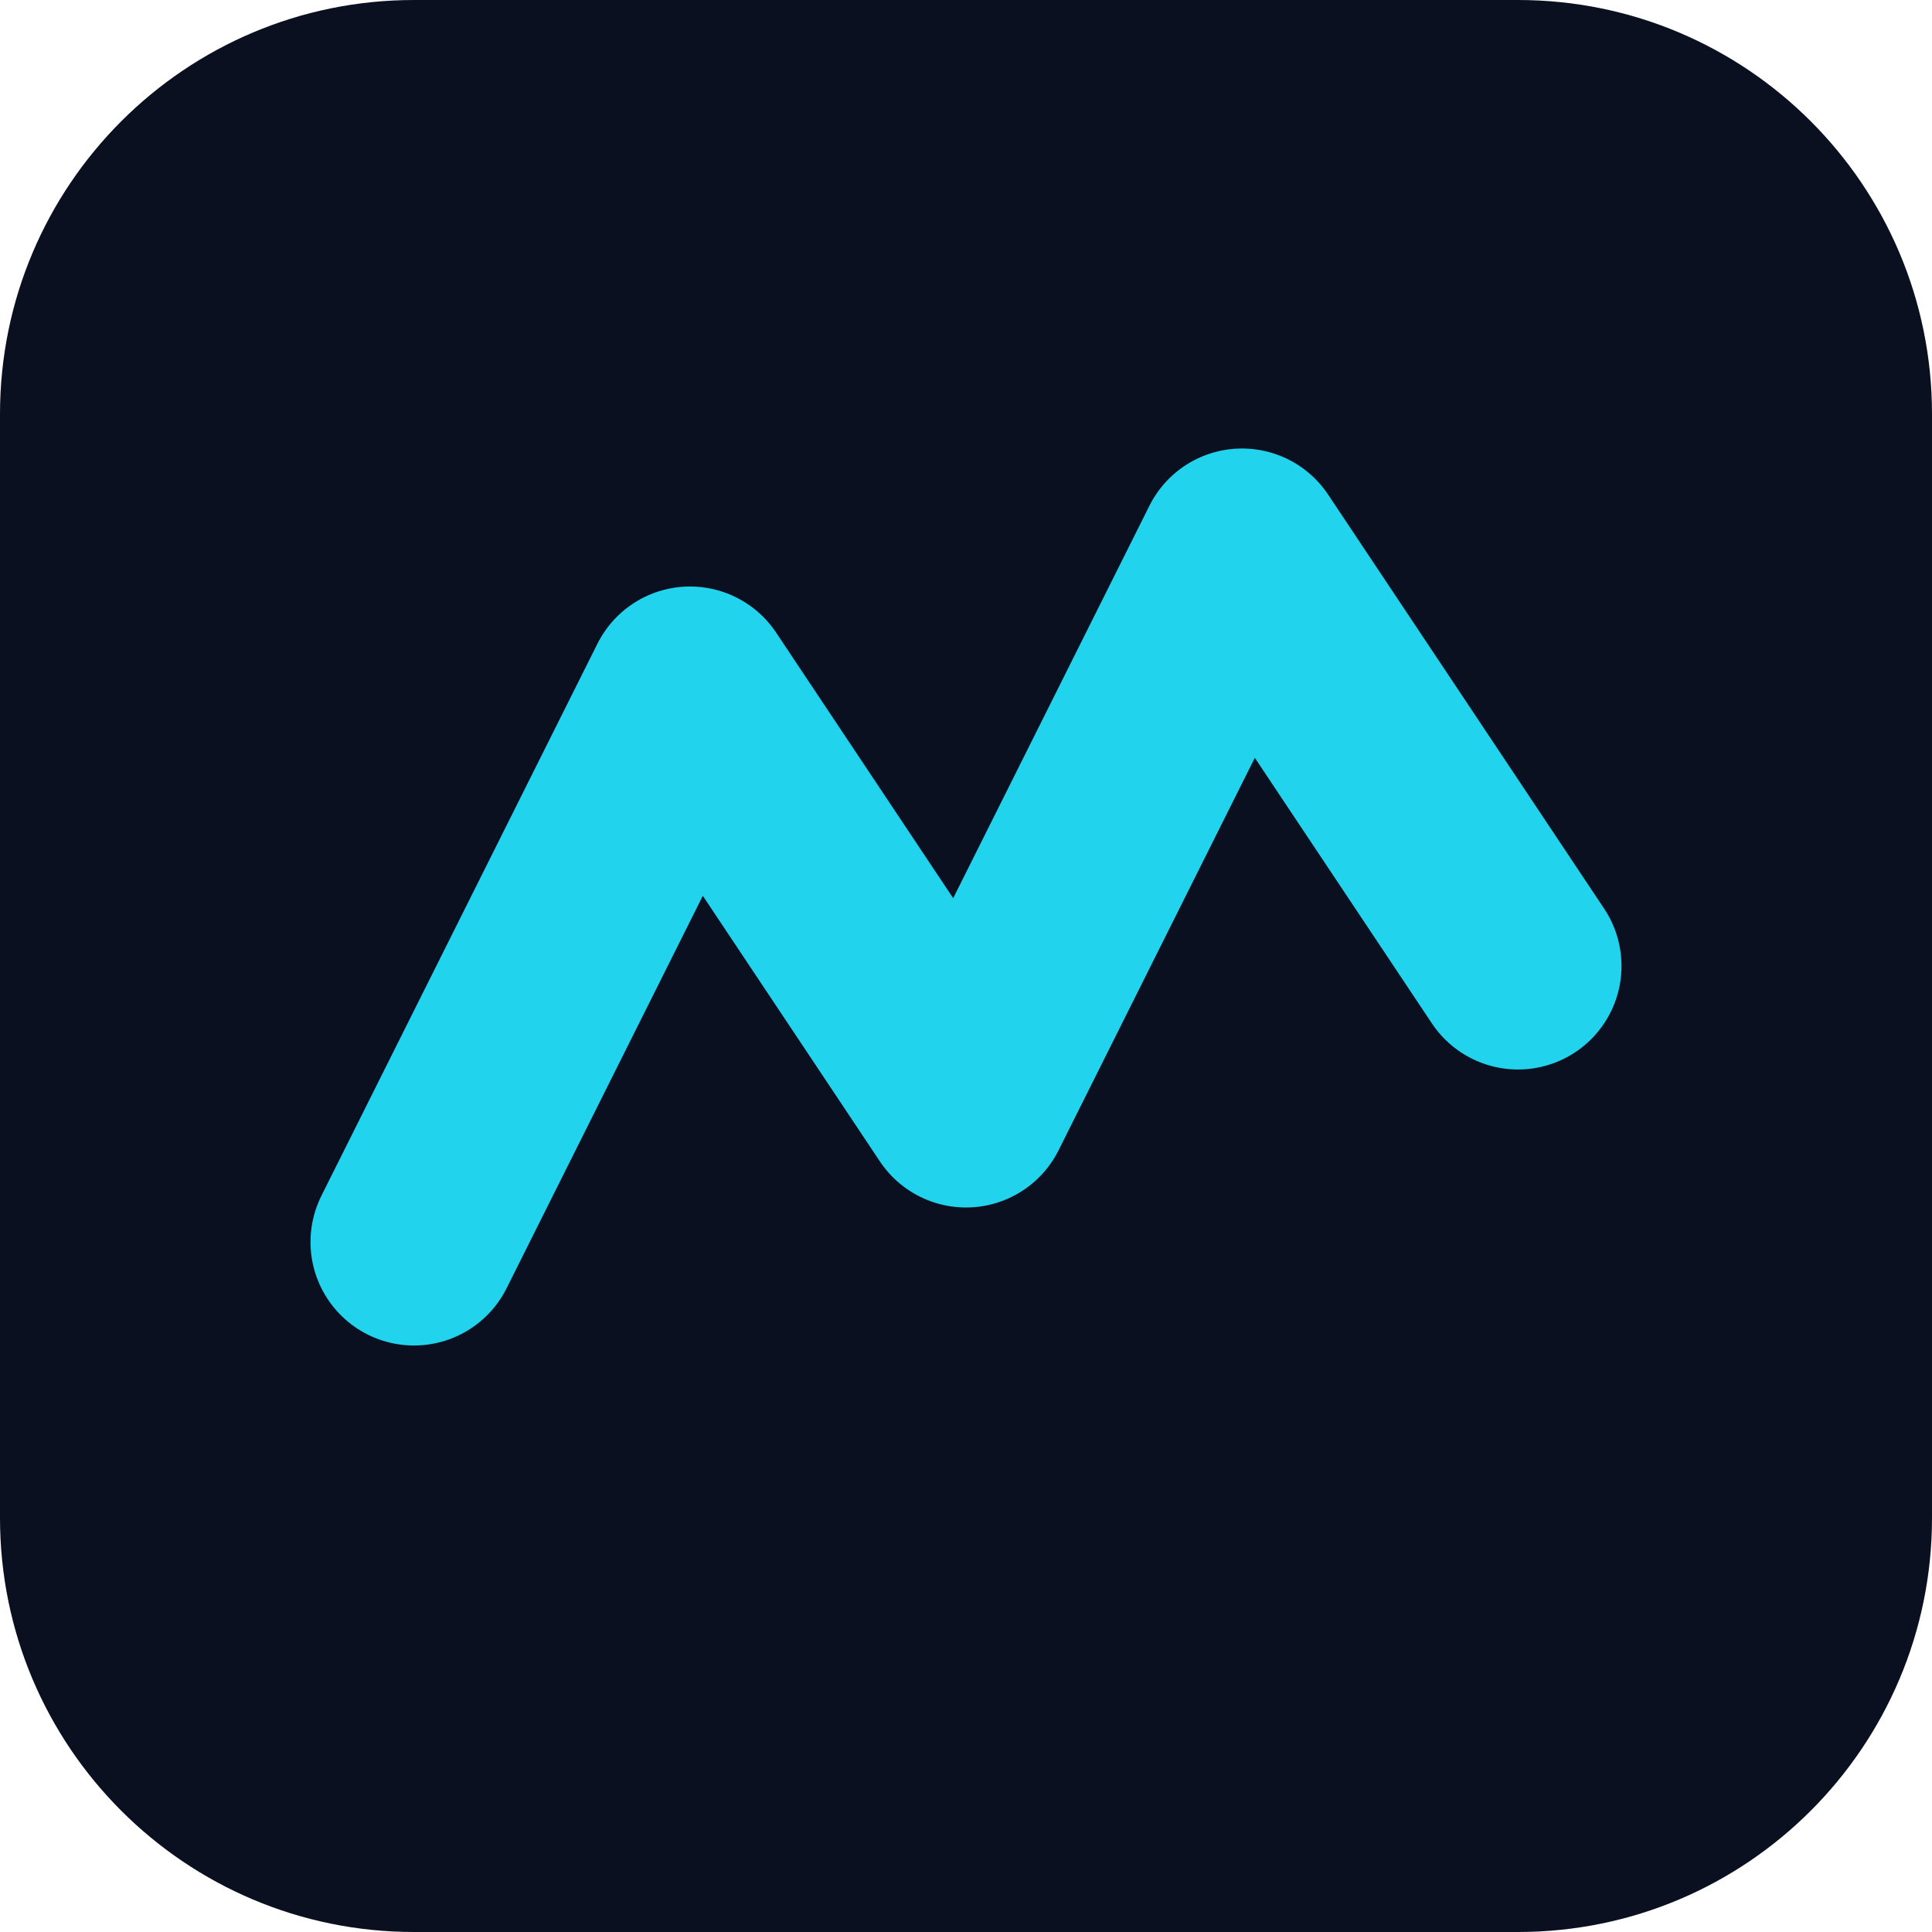
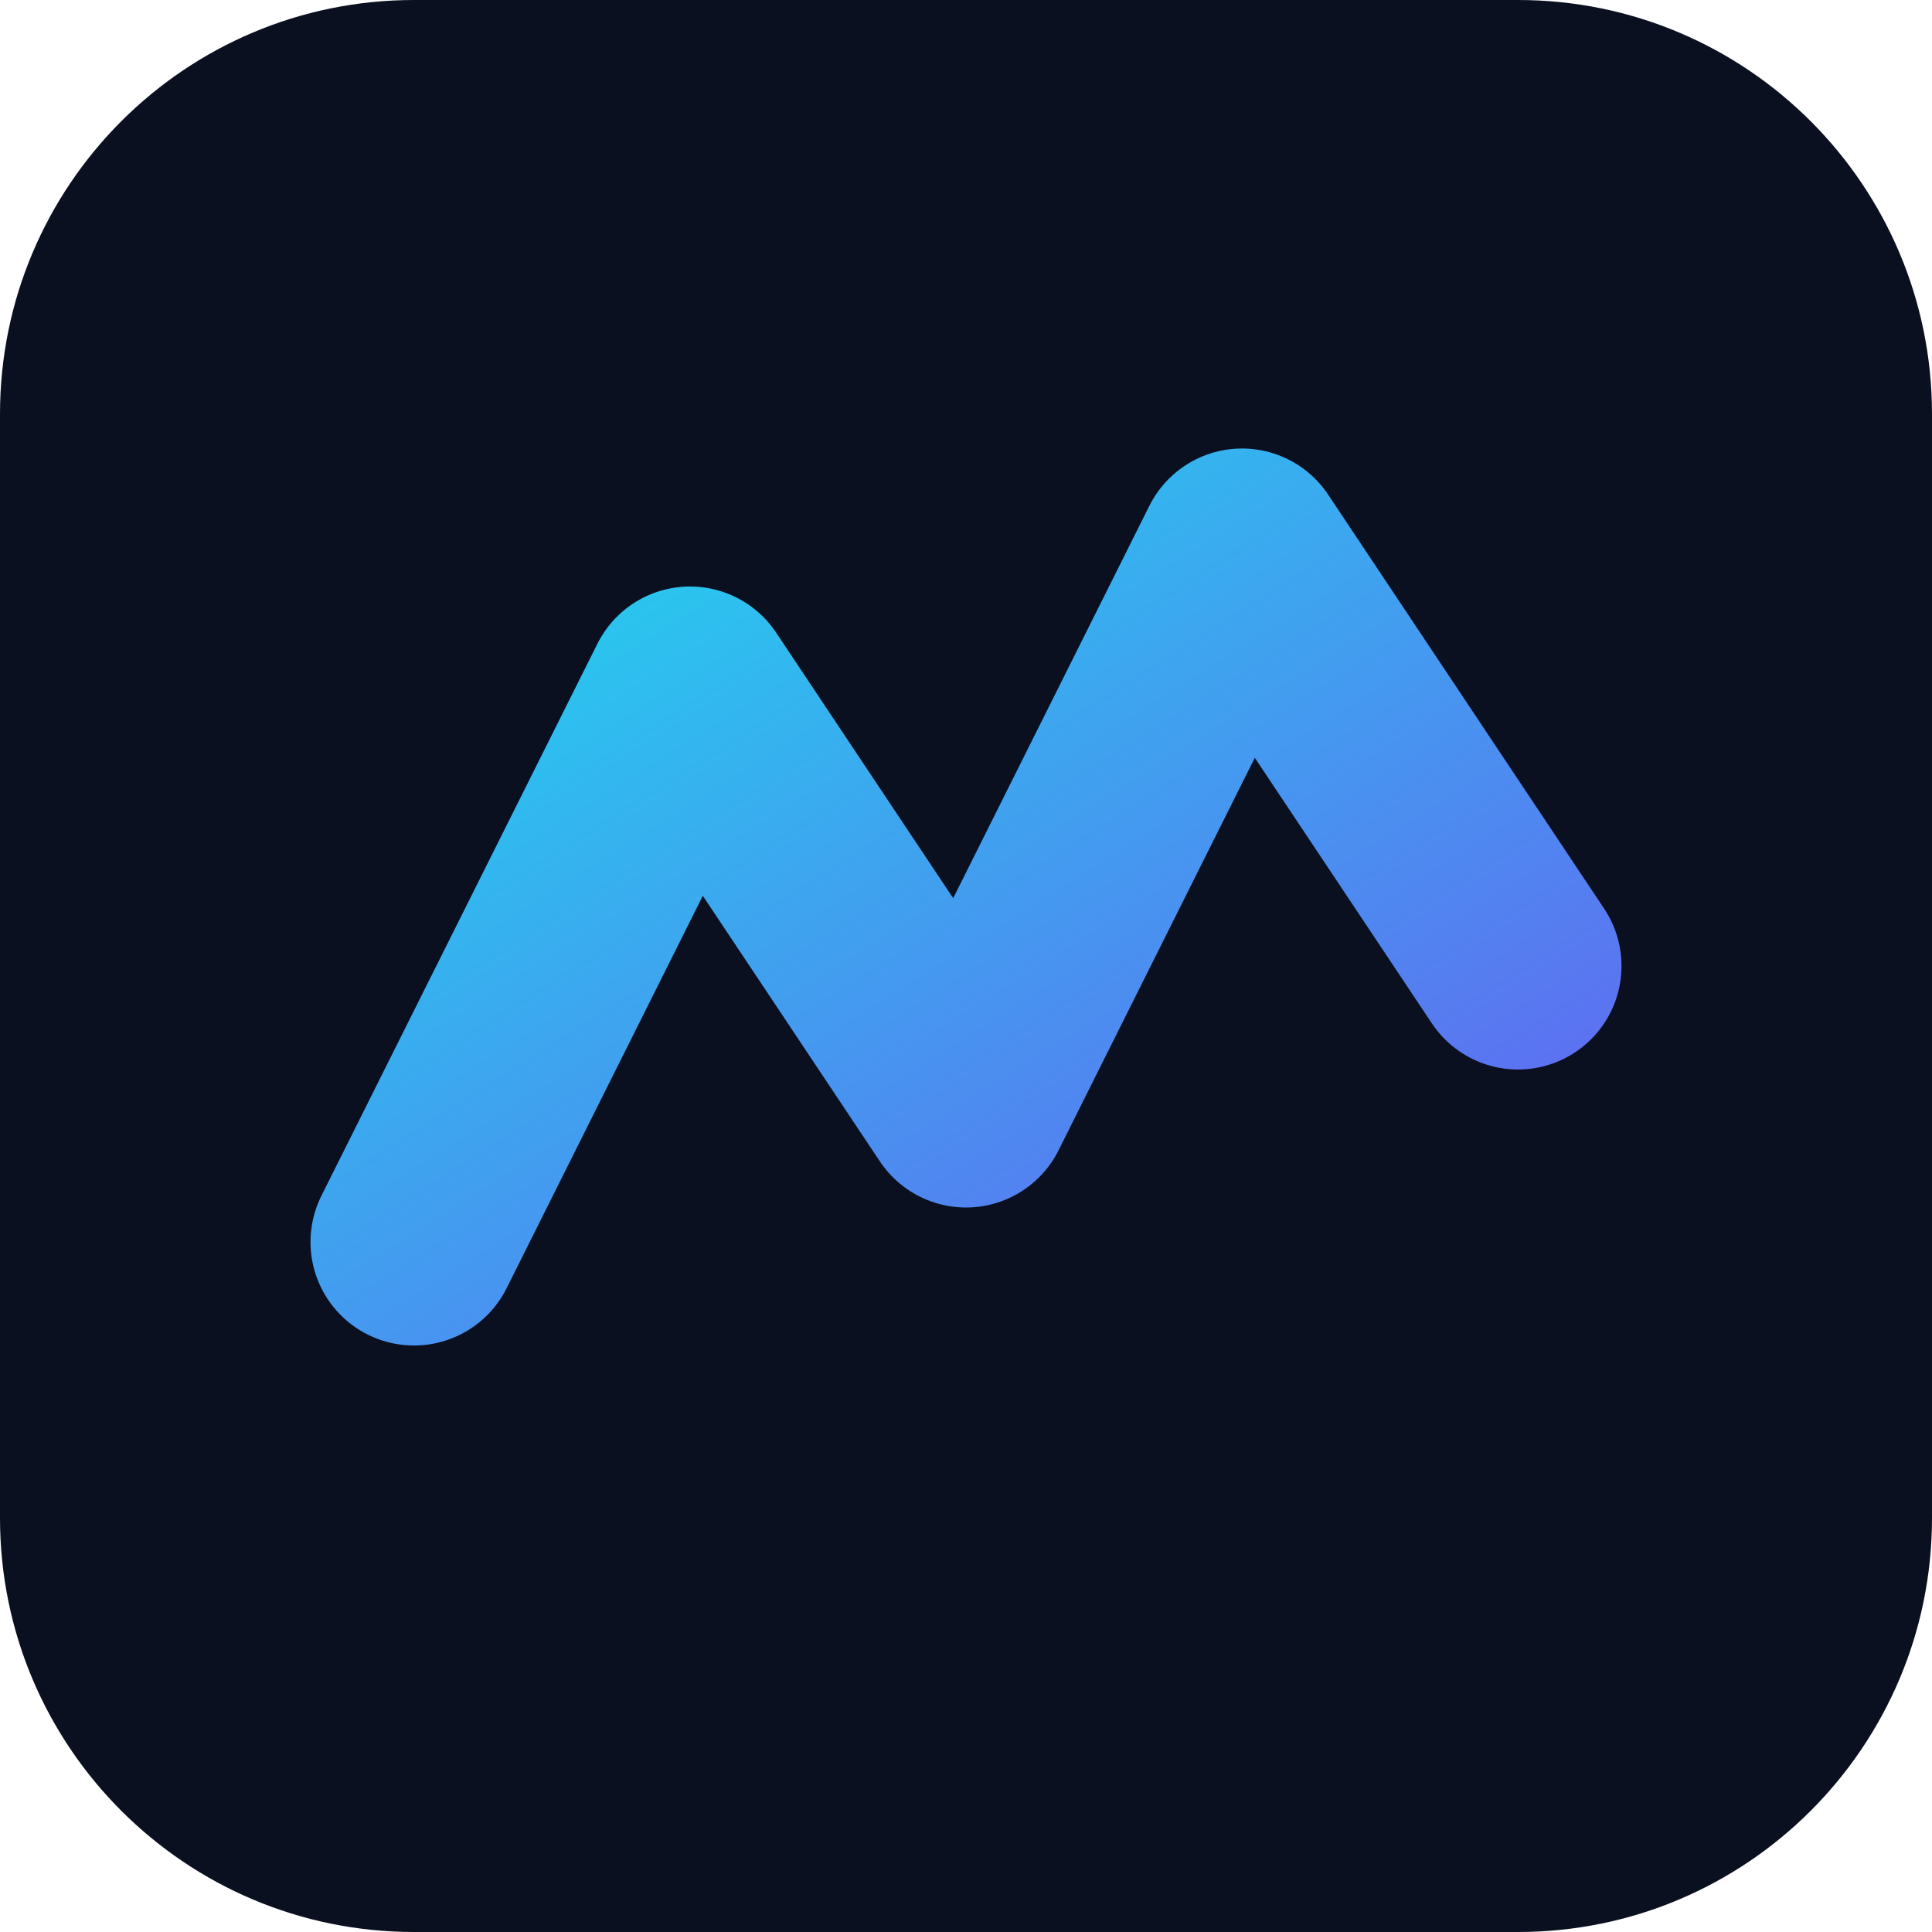
<svg xmlns="http://www.w3.org/2000/svg" width="28" height="28" viewBox="0 0 28 28">
+   <defs>
+     <linearGradient id="g" x1="0" y1="0" x2="1" y2="1">
+       <stop offset="0%" stop-color="#22d3ee" />
+       <stop offset="100%" stop-color="#6366f1" />
+     </linearGradient>
+   </defs>
  <rect x="0" y="0" width="28" height="28" rx="6" fill="#0b1020" />
-   <path d="M6 18 L10 10 L14 16 L18 8 L22 14" stroke="#22d3ee" stroke-width="3" fill="none" stroke-linecap="round" stroke-linejoin="round" />
+   <path d="M6 18 L10 10 L14 16 L18 8 L22 14" stroke="url(#g)" stroke-width="3" fill="none" stroke-linecap="round" stroke-linejoin="round" />
</svg>
